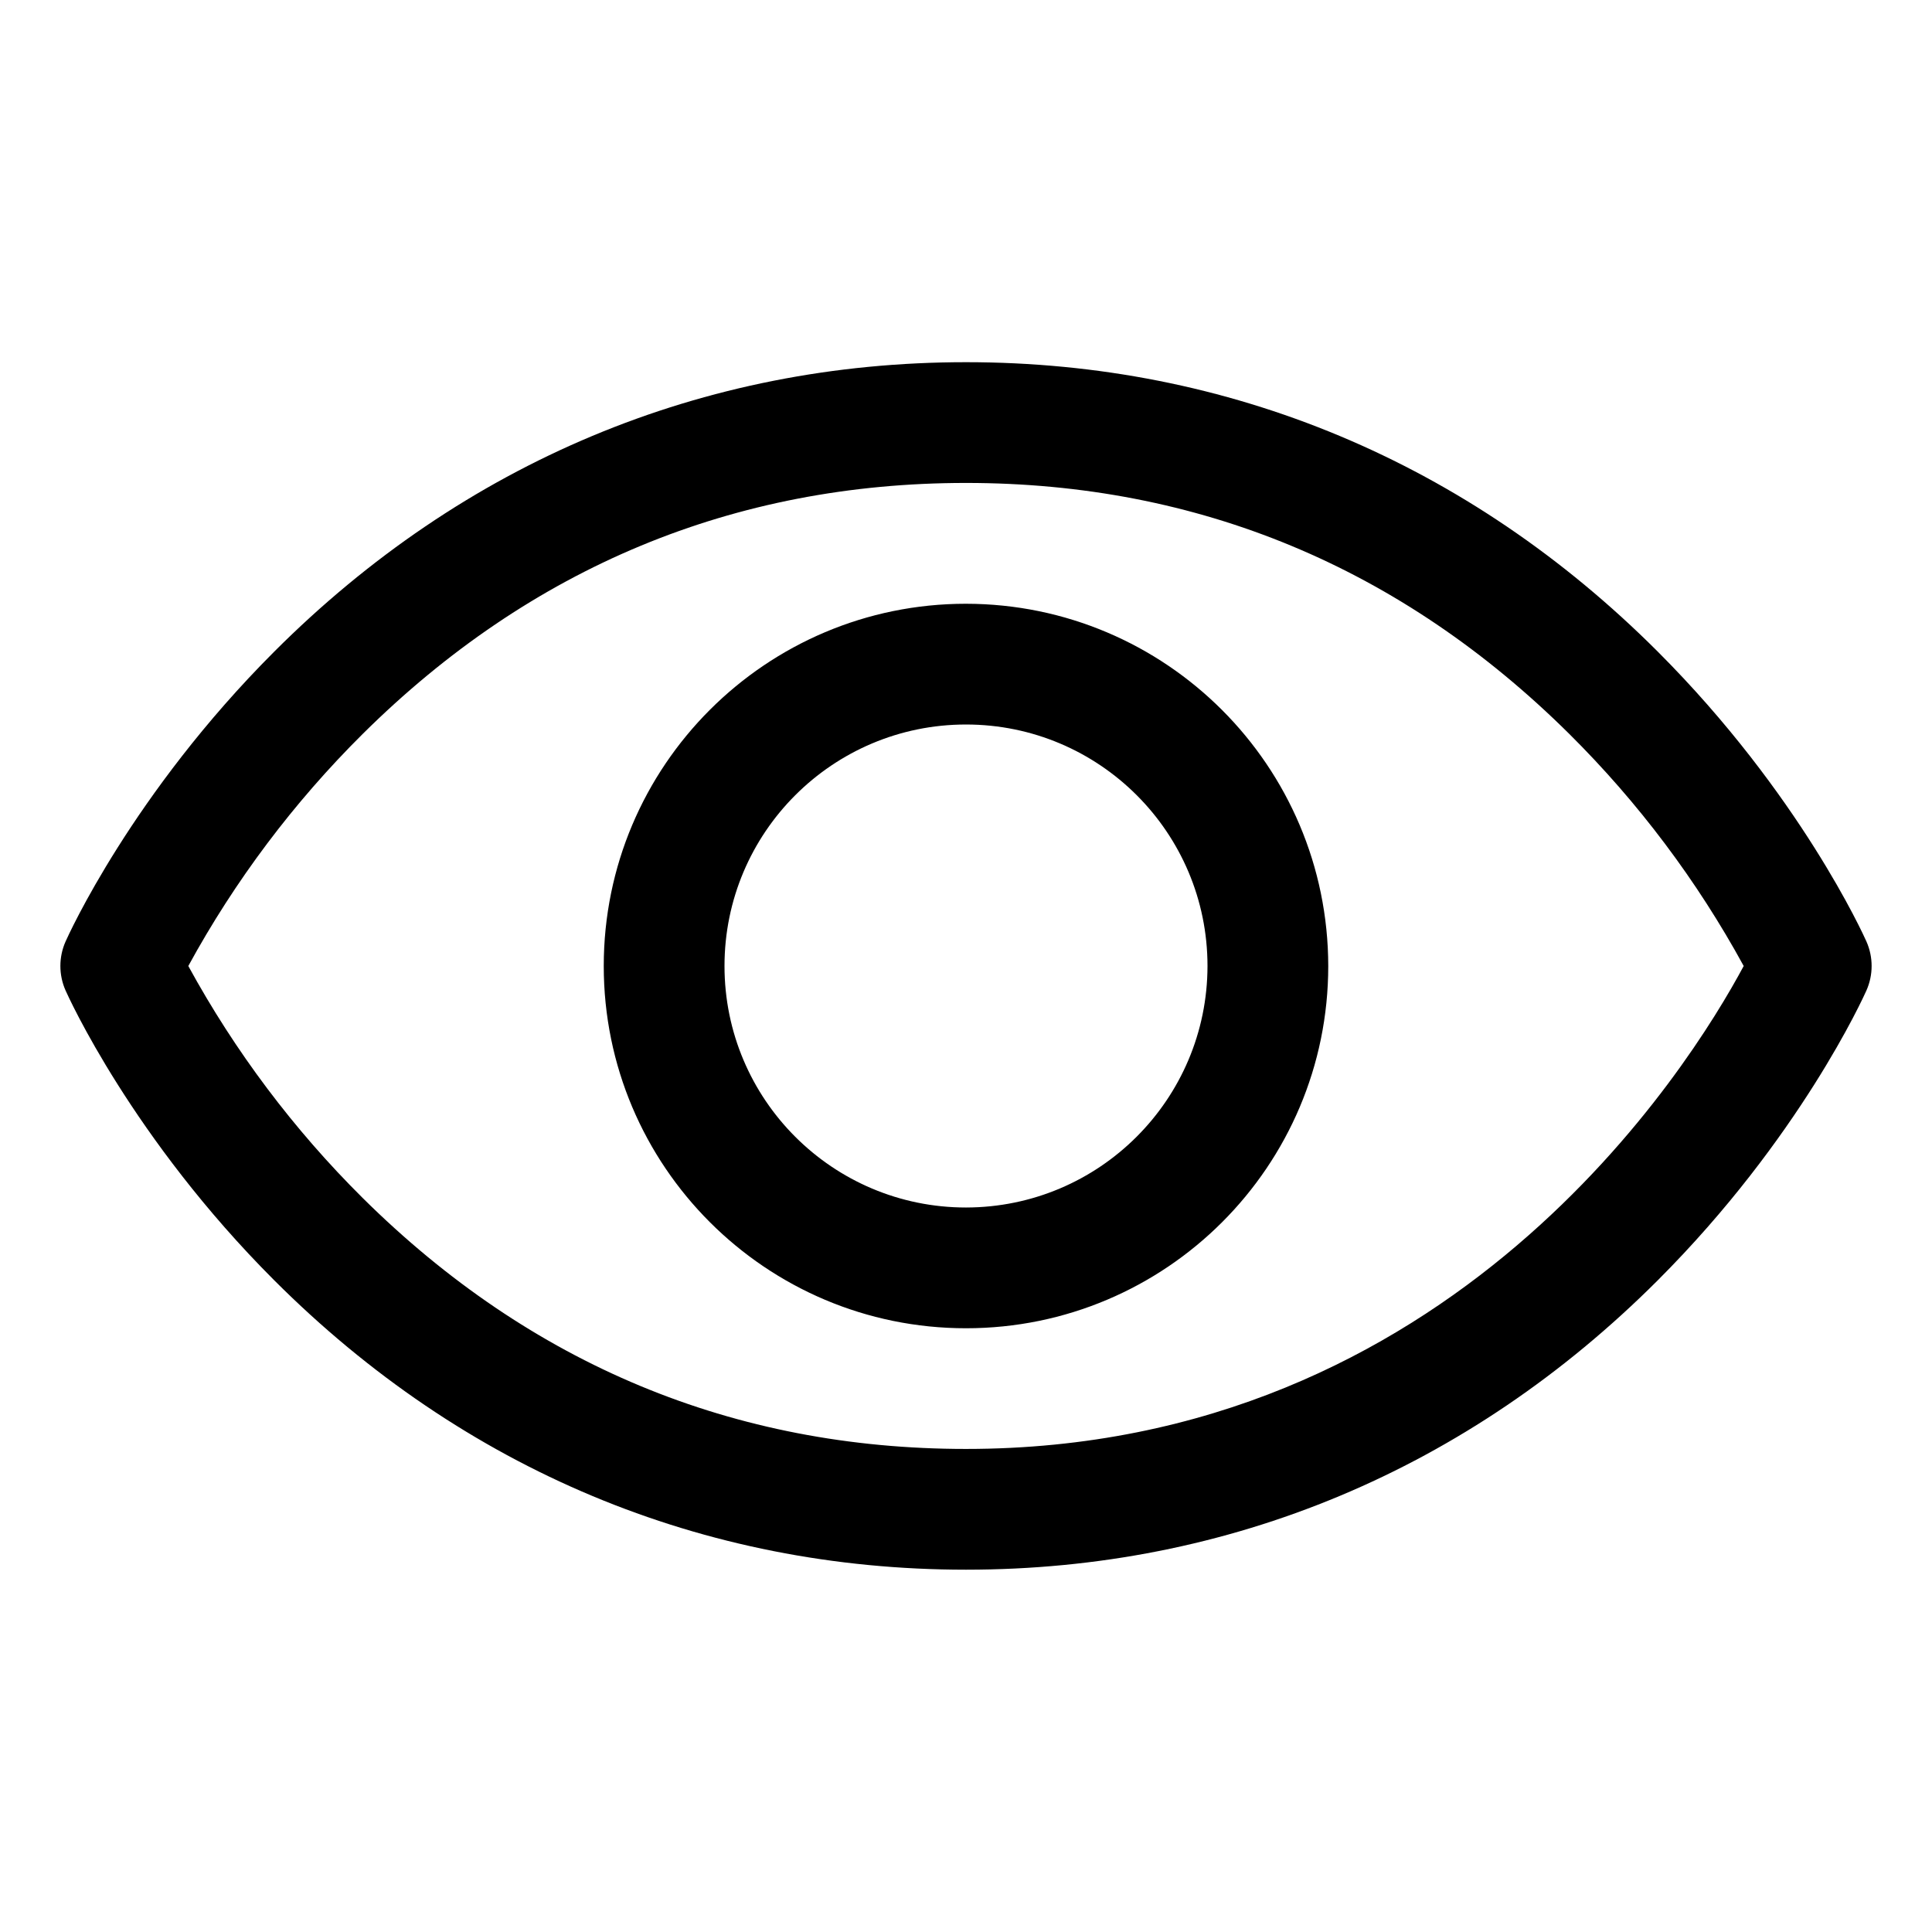
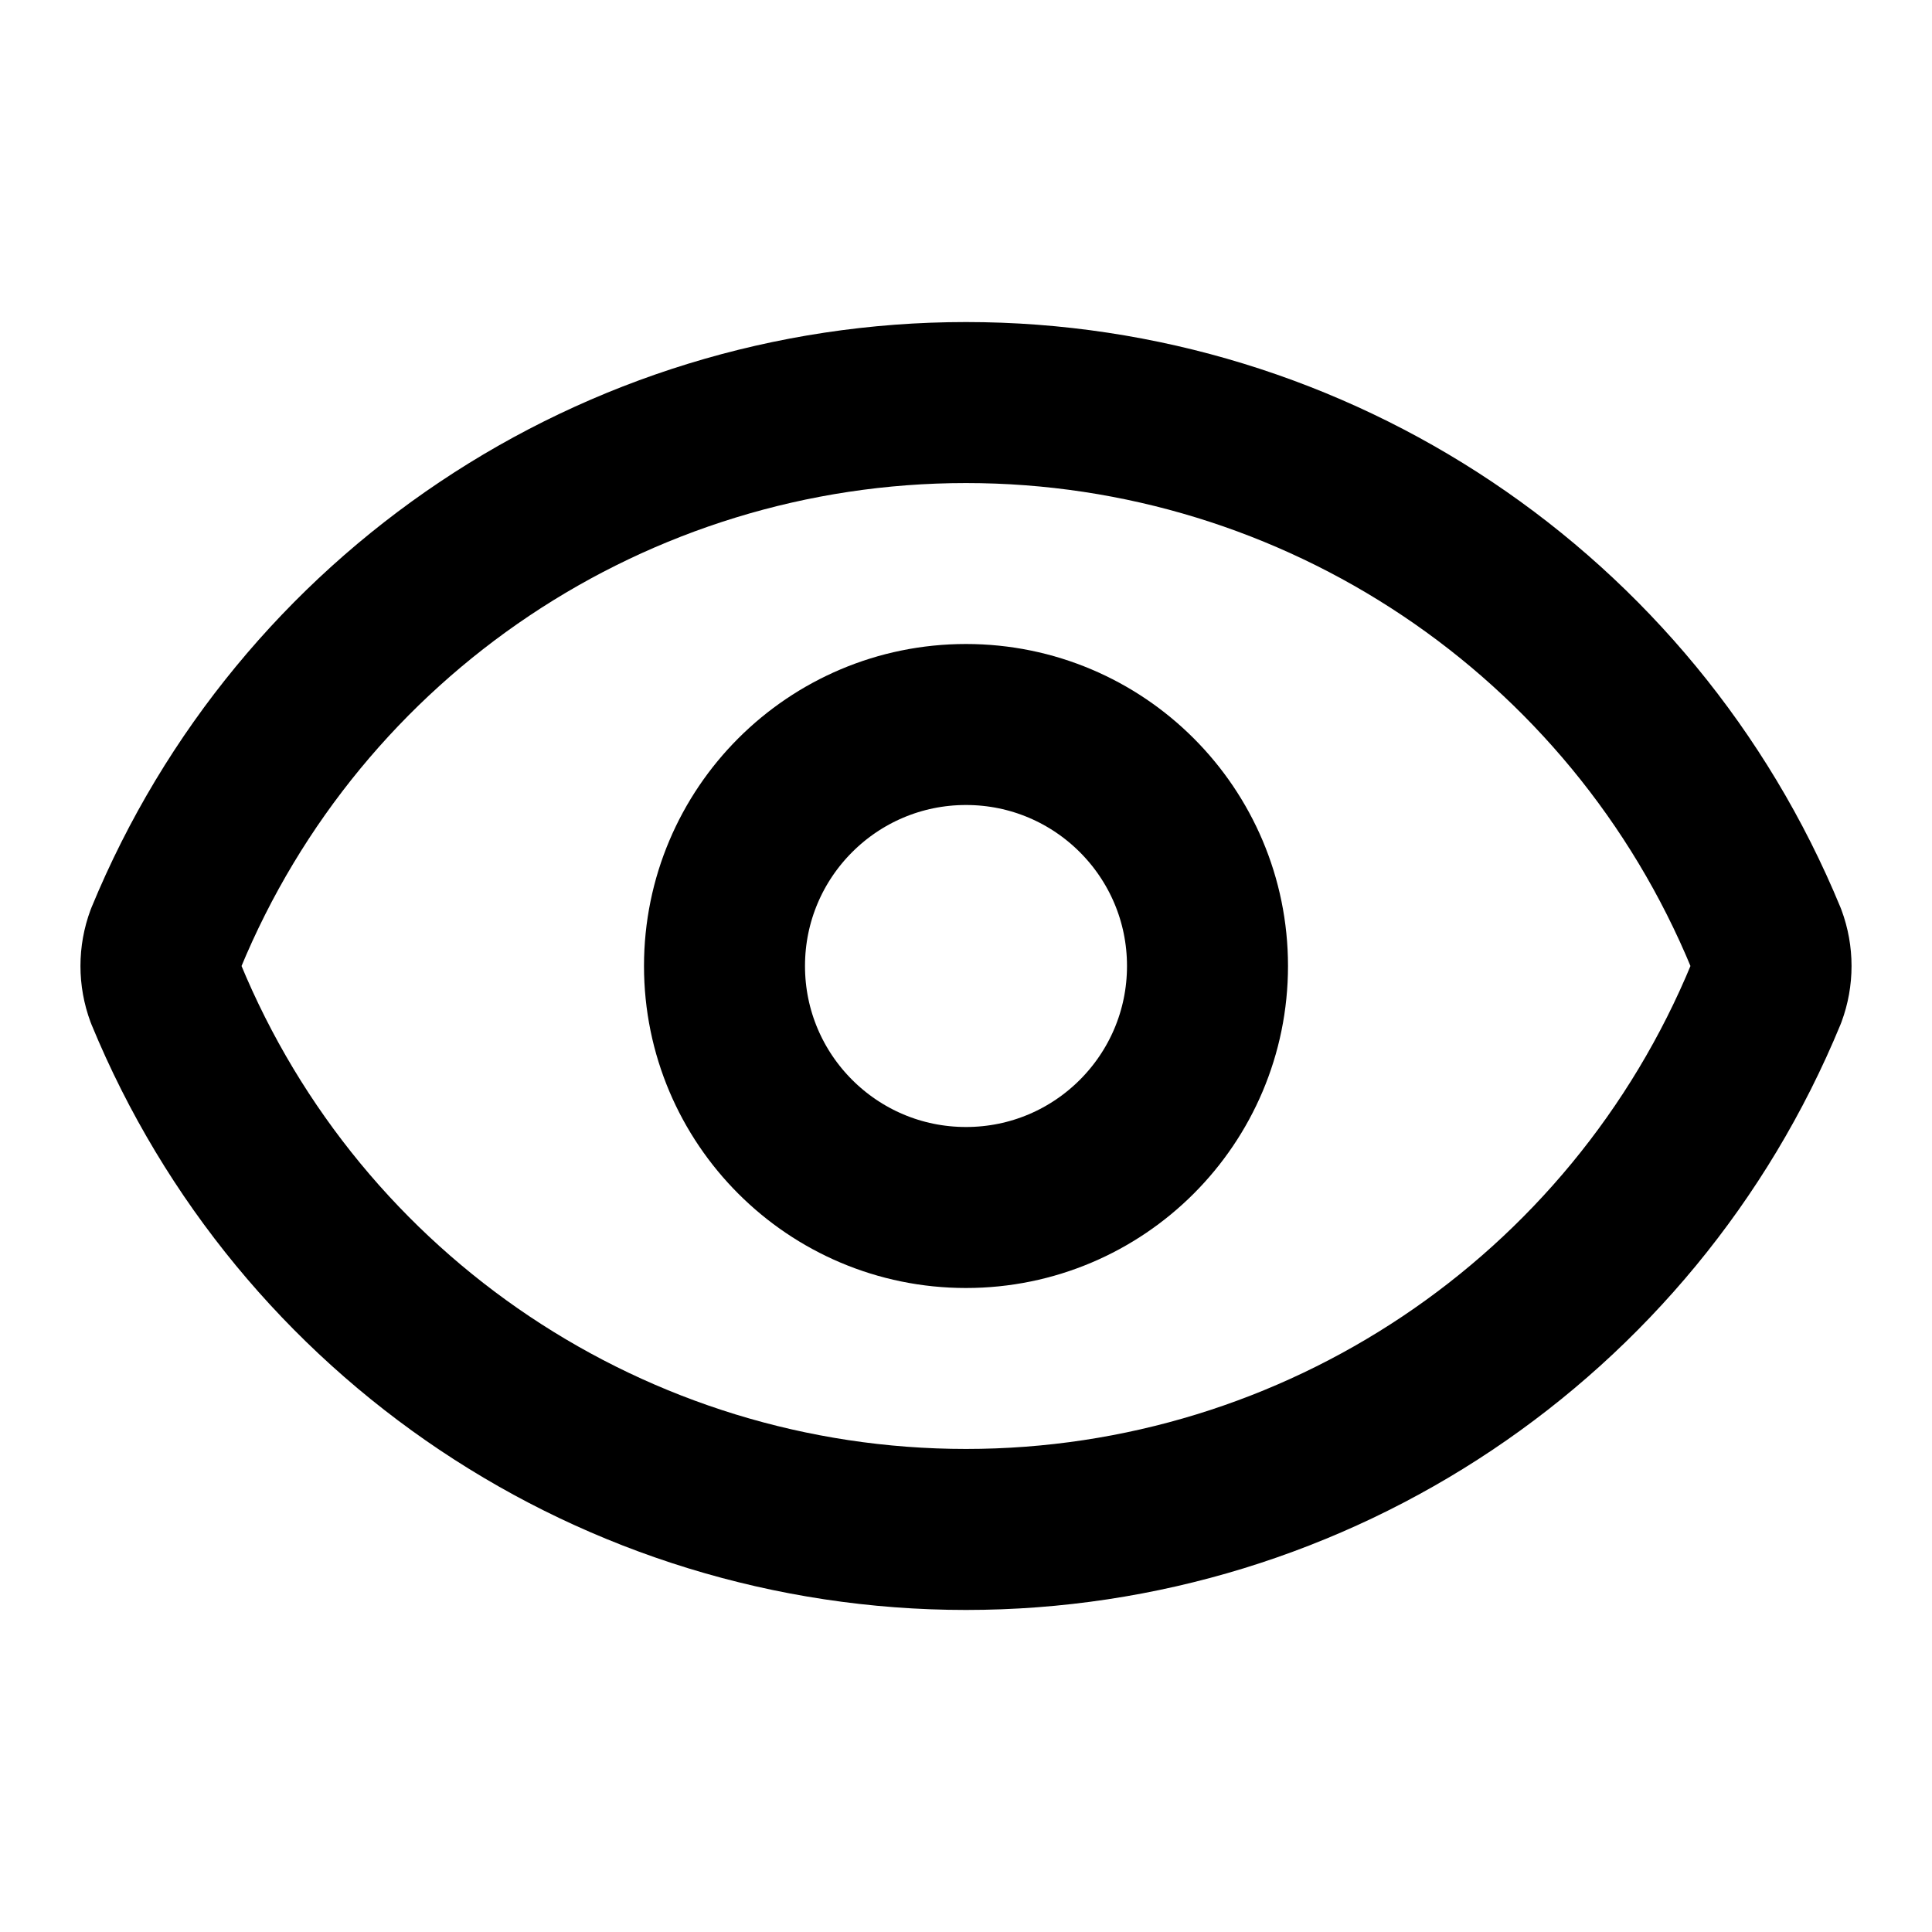
- <svg xmlns="http://www.w3.org/2000/svg" width="24" height="24" viewBox="0 0 256 256" fill="none">
-   <path d="M247.311,124.751c-.352-.79-8.819-19.576-27.653-38.411C194.573,61.253,162.878,47.992,128,47.992S61.427,61.253,36.343,86.339c-18.834,18.835-27.302,37.621-27.653,38.411a8.003,8.003,0,0,0,0,6.498c.352.791,8.82,19.572,27.654,38.404C61.428,194.734,93.122,207.992,128,207.992S194.572,194.734,219.656,169.653c18.834-18.832,27.303-37.613,27.654-38.404A8.003,8.003,0,0,0,247.311,124.751ZM128,191.992c-30.78,0-57.674-11.186-79.935-33.246a133.461,133.461,0,0,1-23.113-30.746,133.485,133.485,0,0,1,23.113-30.754C70.326,75.18,97.221,63.992,128,63.992s57.674,11.188,79.935,33.254a133.464,133.464,0,0,1,23.114,30.755C223.836,141.451,192.432,191.992,128,191.992Zm0-111.991a48,48,0,1,0,48,48A48.054,48.054,0,0,0,128,80.001Zm0,80a32,32,0,1,1,32-32A32.037,32.037,0,0,1,128,160.001Z" fill="url(#gold-gradient-visible)" />
-   <defs>
-     <linearGradient id="gold-gradient-visible" x1="-28" y1="224" x2="245.363" y2="90.81" gradientUnits="userSpaceOnUse">
-       <stop offset="0.024" stopColor="#94783E" />
-       <stop offset="0.217" stopColor="#F3EDA6" />
-       <stop offset="0.33" stopColor="#F8FAE5" />
-       <stop offset="0.486" stopColor="#FFE2BE" />
-       <stop offset="0.724" stopColor="#D5BE88" />
-       <stop offset="0.809" stopColor="#F8FAE5" />
-       <stop offset="0.903" stopColor="#D5BE88" />
-     </linearGradient>
-   </defs>
+ <svg xmlns="http://www.w3.org/2000/svg" viewBox="0 0 24 24" fill="none" stroke="currentColor" stroke-width="2" stroke-linecap="round" stroke-linejoin="round" class="lucide lucide-eye">
+   <path d="M2.062 12.348a1 1 0 0 1 0-.696 10.75 10.75 0 0 1 19.876 0 1 1 0 0 1 0 .696 10.75 10.75 0 0 1-19.876 0" />
+   <circle cx="12" cy="12" r="3" />
</svg>
